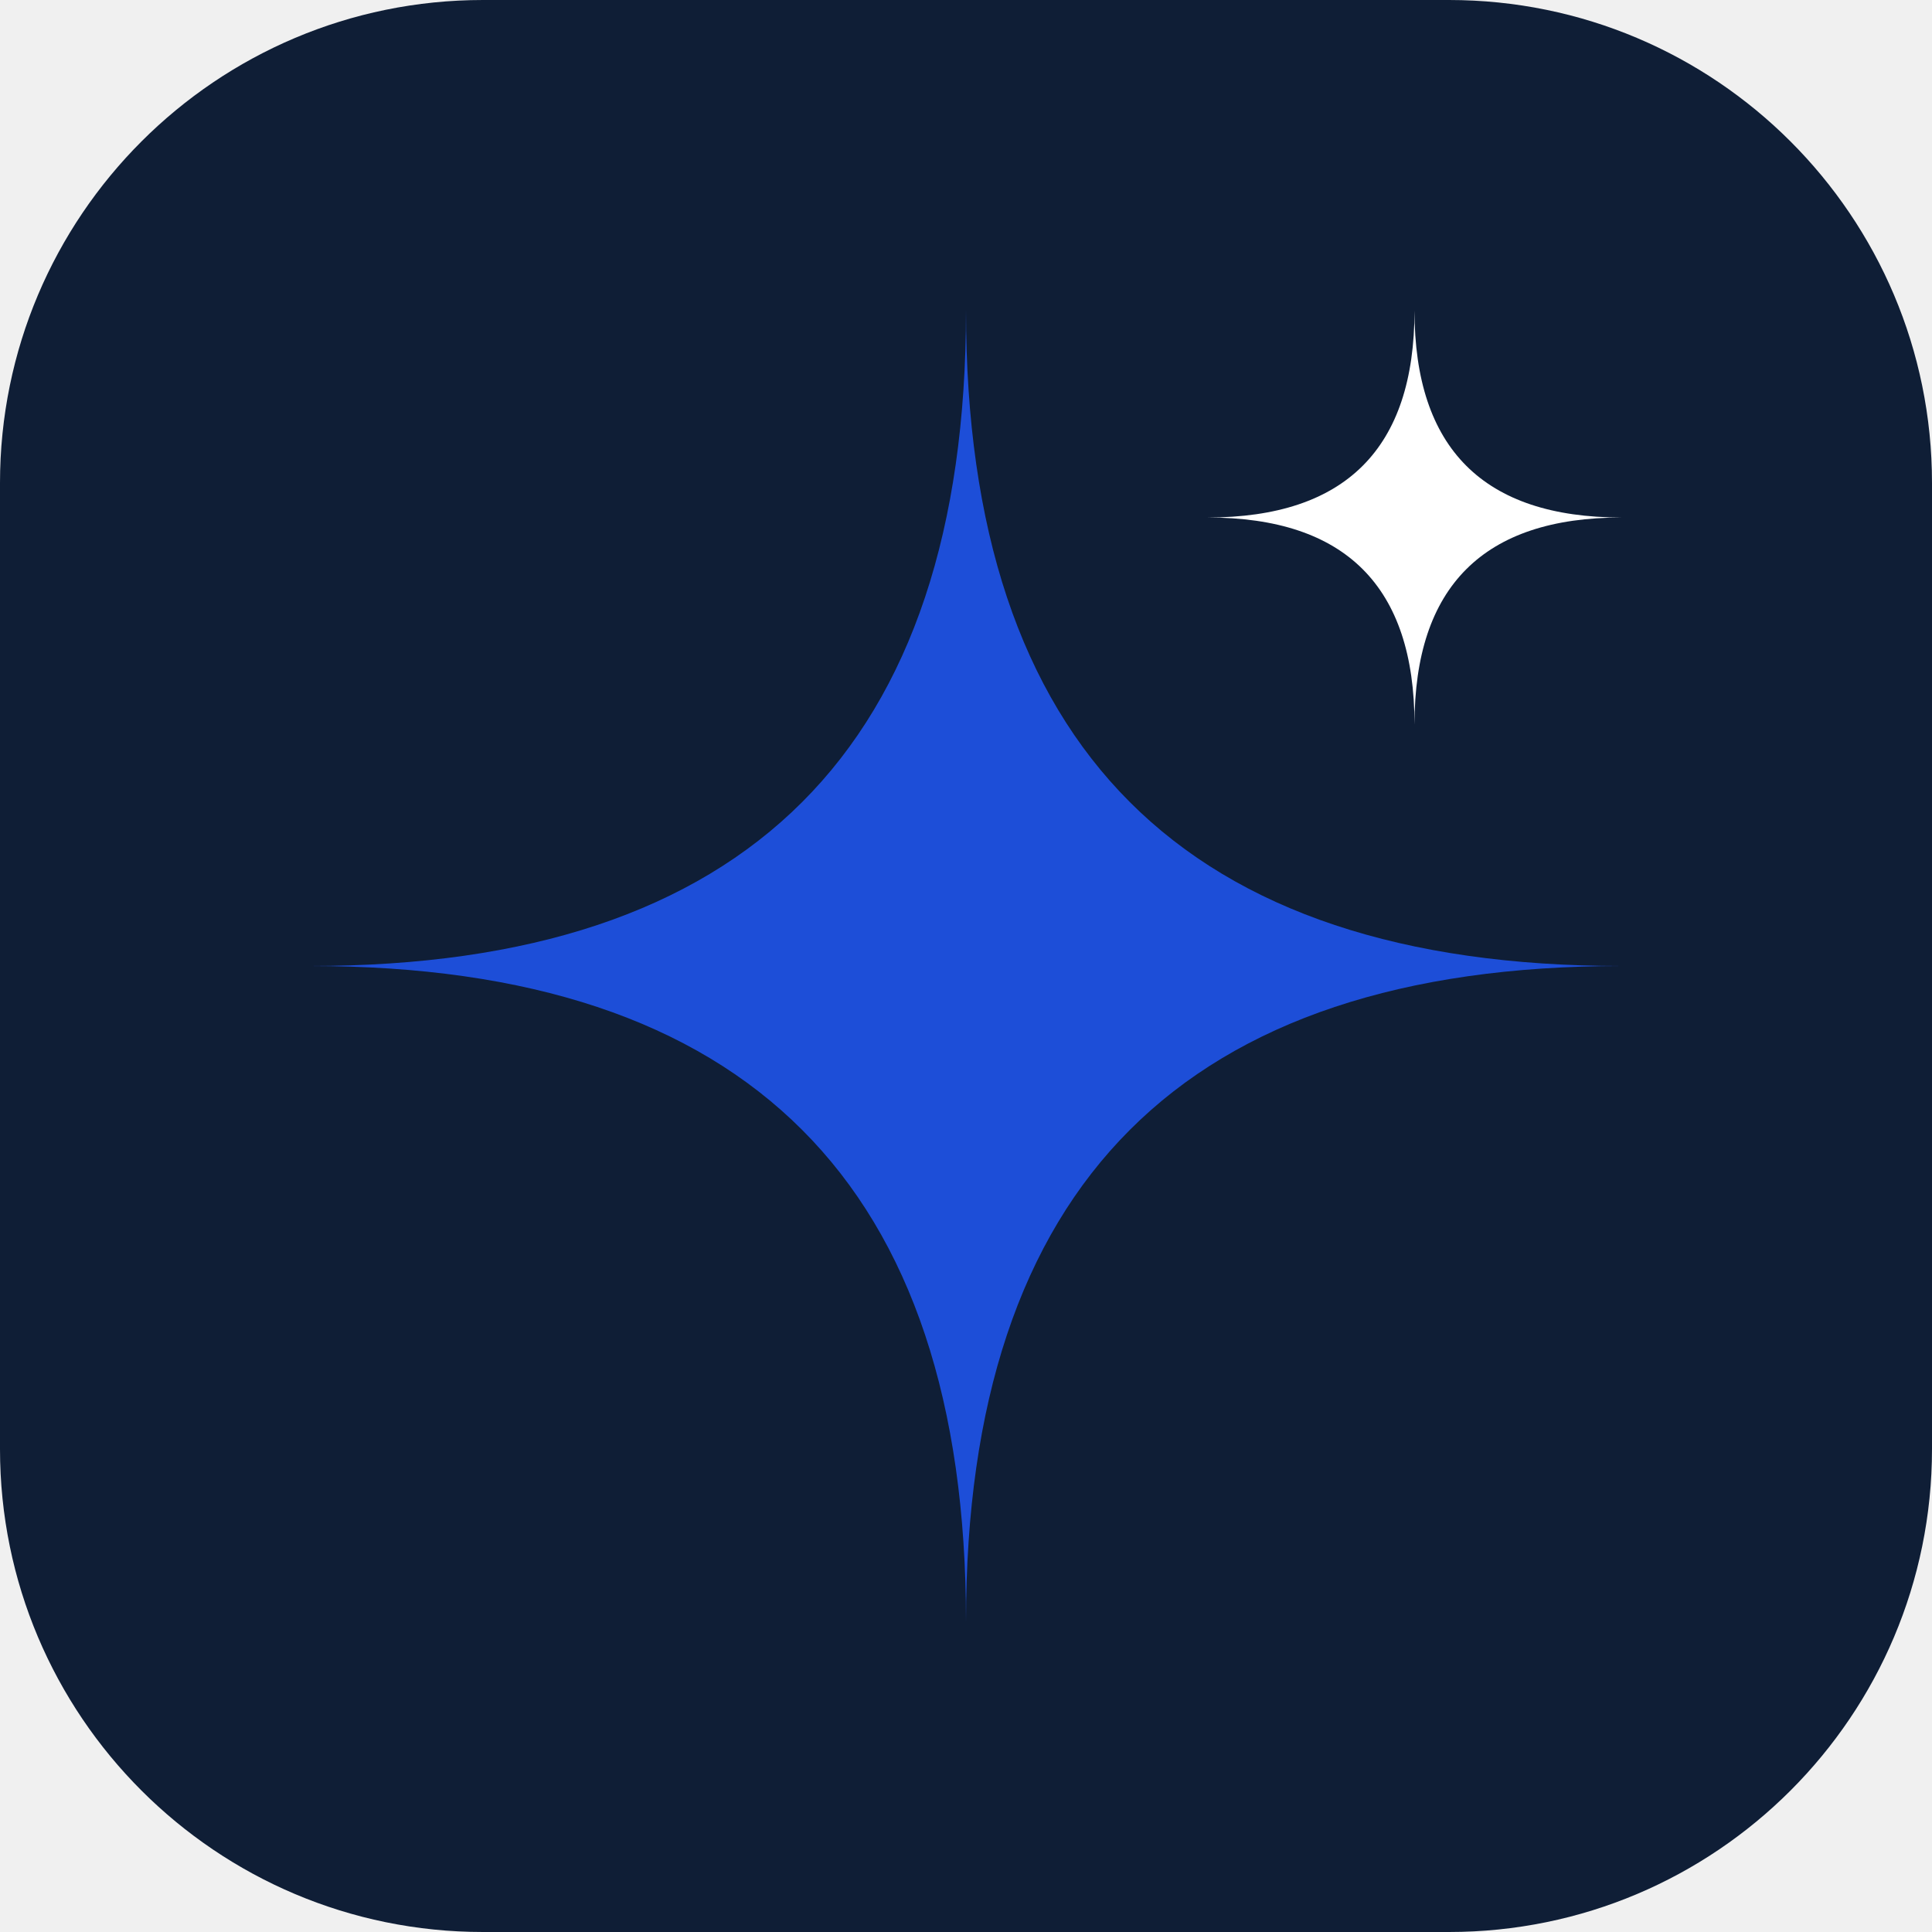
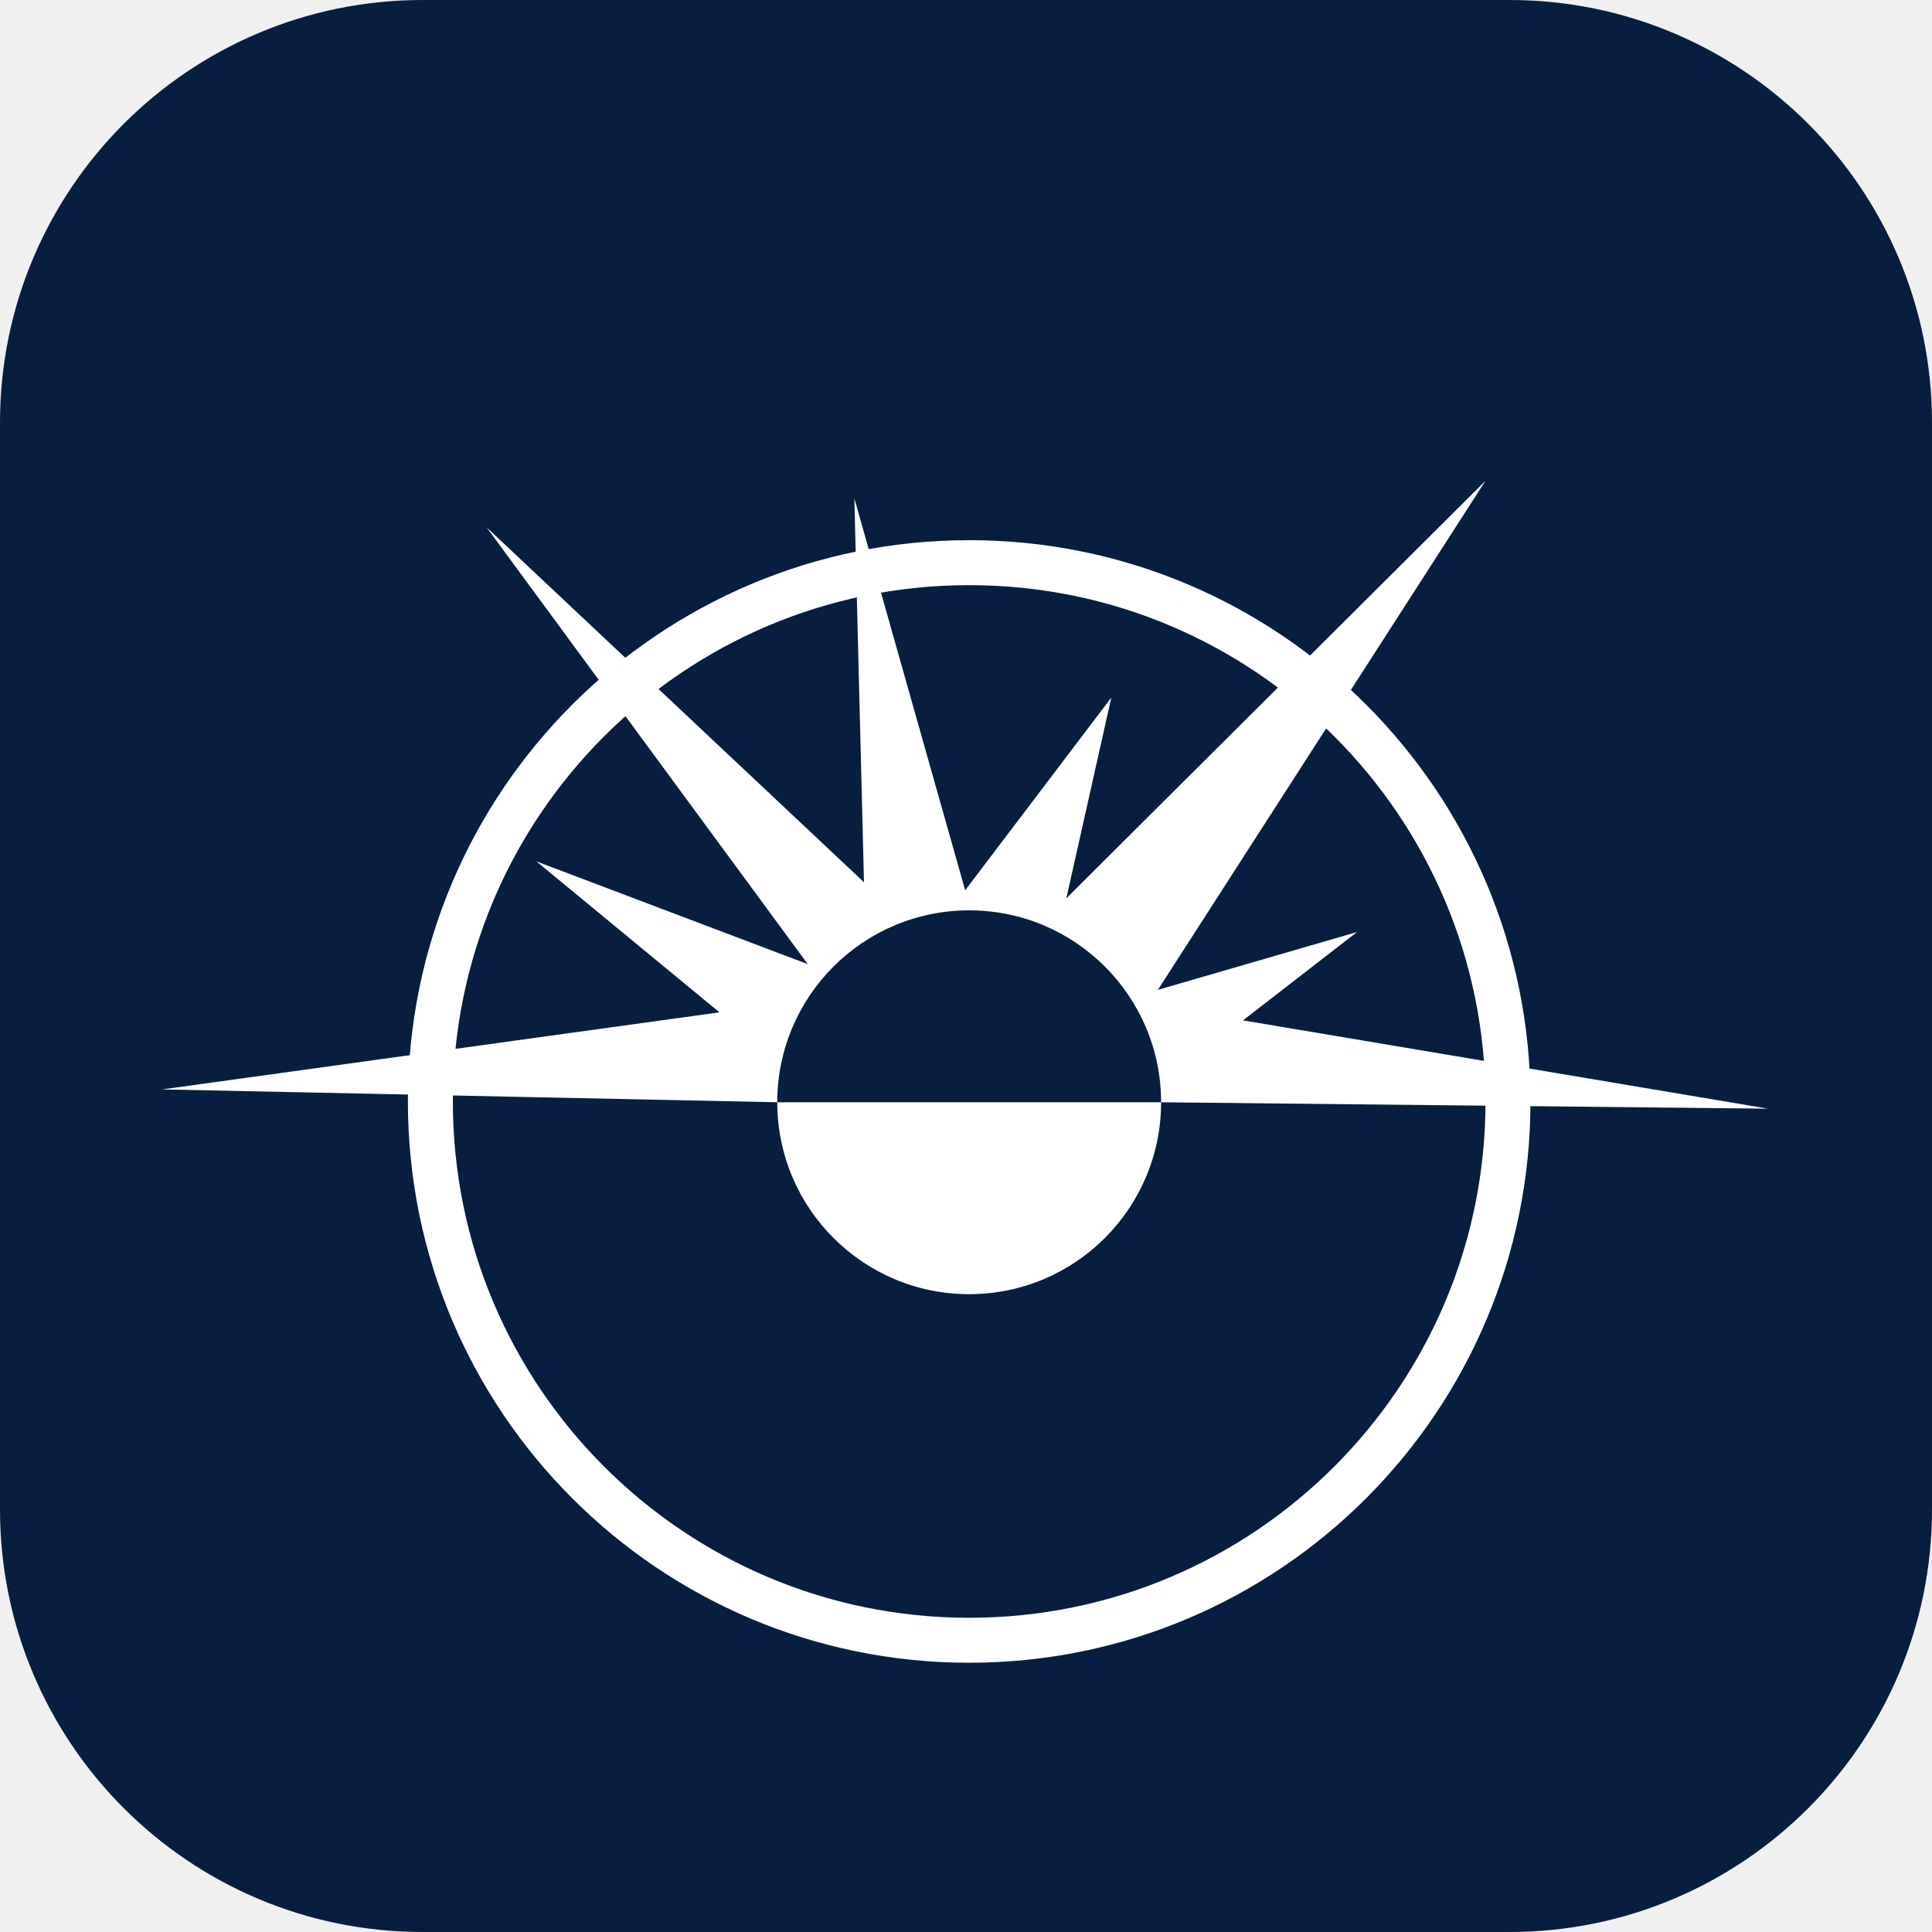
- <svg xmlns="http://www.w3.org/2000/svg" viewBox="4 4 56 56">
-   <rect x="4" y="4" width="56" height="56" rx="14" fill="#0f1e36" />
-   <path d="M32 13 Q32 32 51 32 Q32 32 32 51 Q32 32 13 32 Q32 32 32 13Z" fill="#1d4ed8" />
-   <path d="M45 13 Q45 19 51 19 Q45 19 45 25 Q45 19 39 19 Q45 19 45 13Z" fill="#fff" />
+ <svg xmlns="http://www.w3.org/2000/svg" viewBox="0 0 64 64">
+   <rect width="64" height="64" rx="14" fill="#071e40" />
+   <g transform="translate(5 15.5) scale(0.0532)" fill="#fff">
+     <g transform="translate(-290 -405)">
+       <circle cx="799.5" cy="799.5" r="335.5" fill="none" stroke="#fff" stroke-width="28" />
+       <path d="M297 792 L644 744 L530 650 L699 714 L499 442 L734 663 L728 424 L797 668 L888 548 L860 673 L1121 413 L917 730 L1041 694 L970 749 L1297 804 L919 800 A119.5 119.5 0 0 0 680 800 Z" />
+       <path d="M680 800 A119.5 119.5 0 0 0 919 800 Z" />
+     </g>
+   </g>
</svg>
